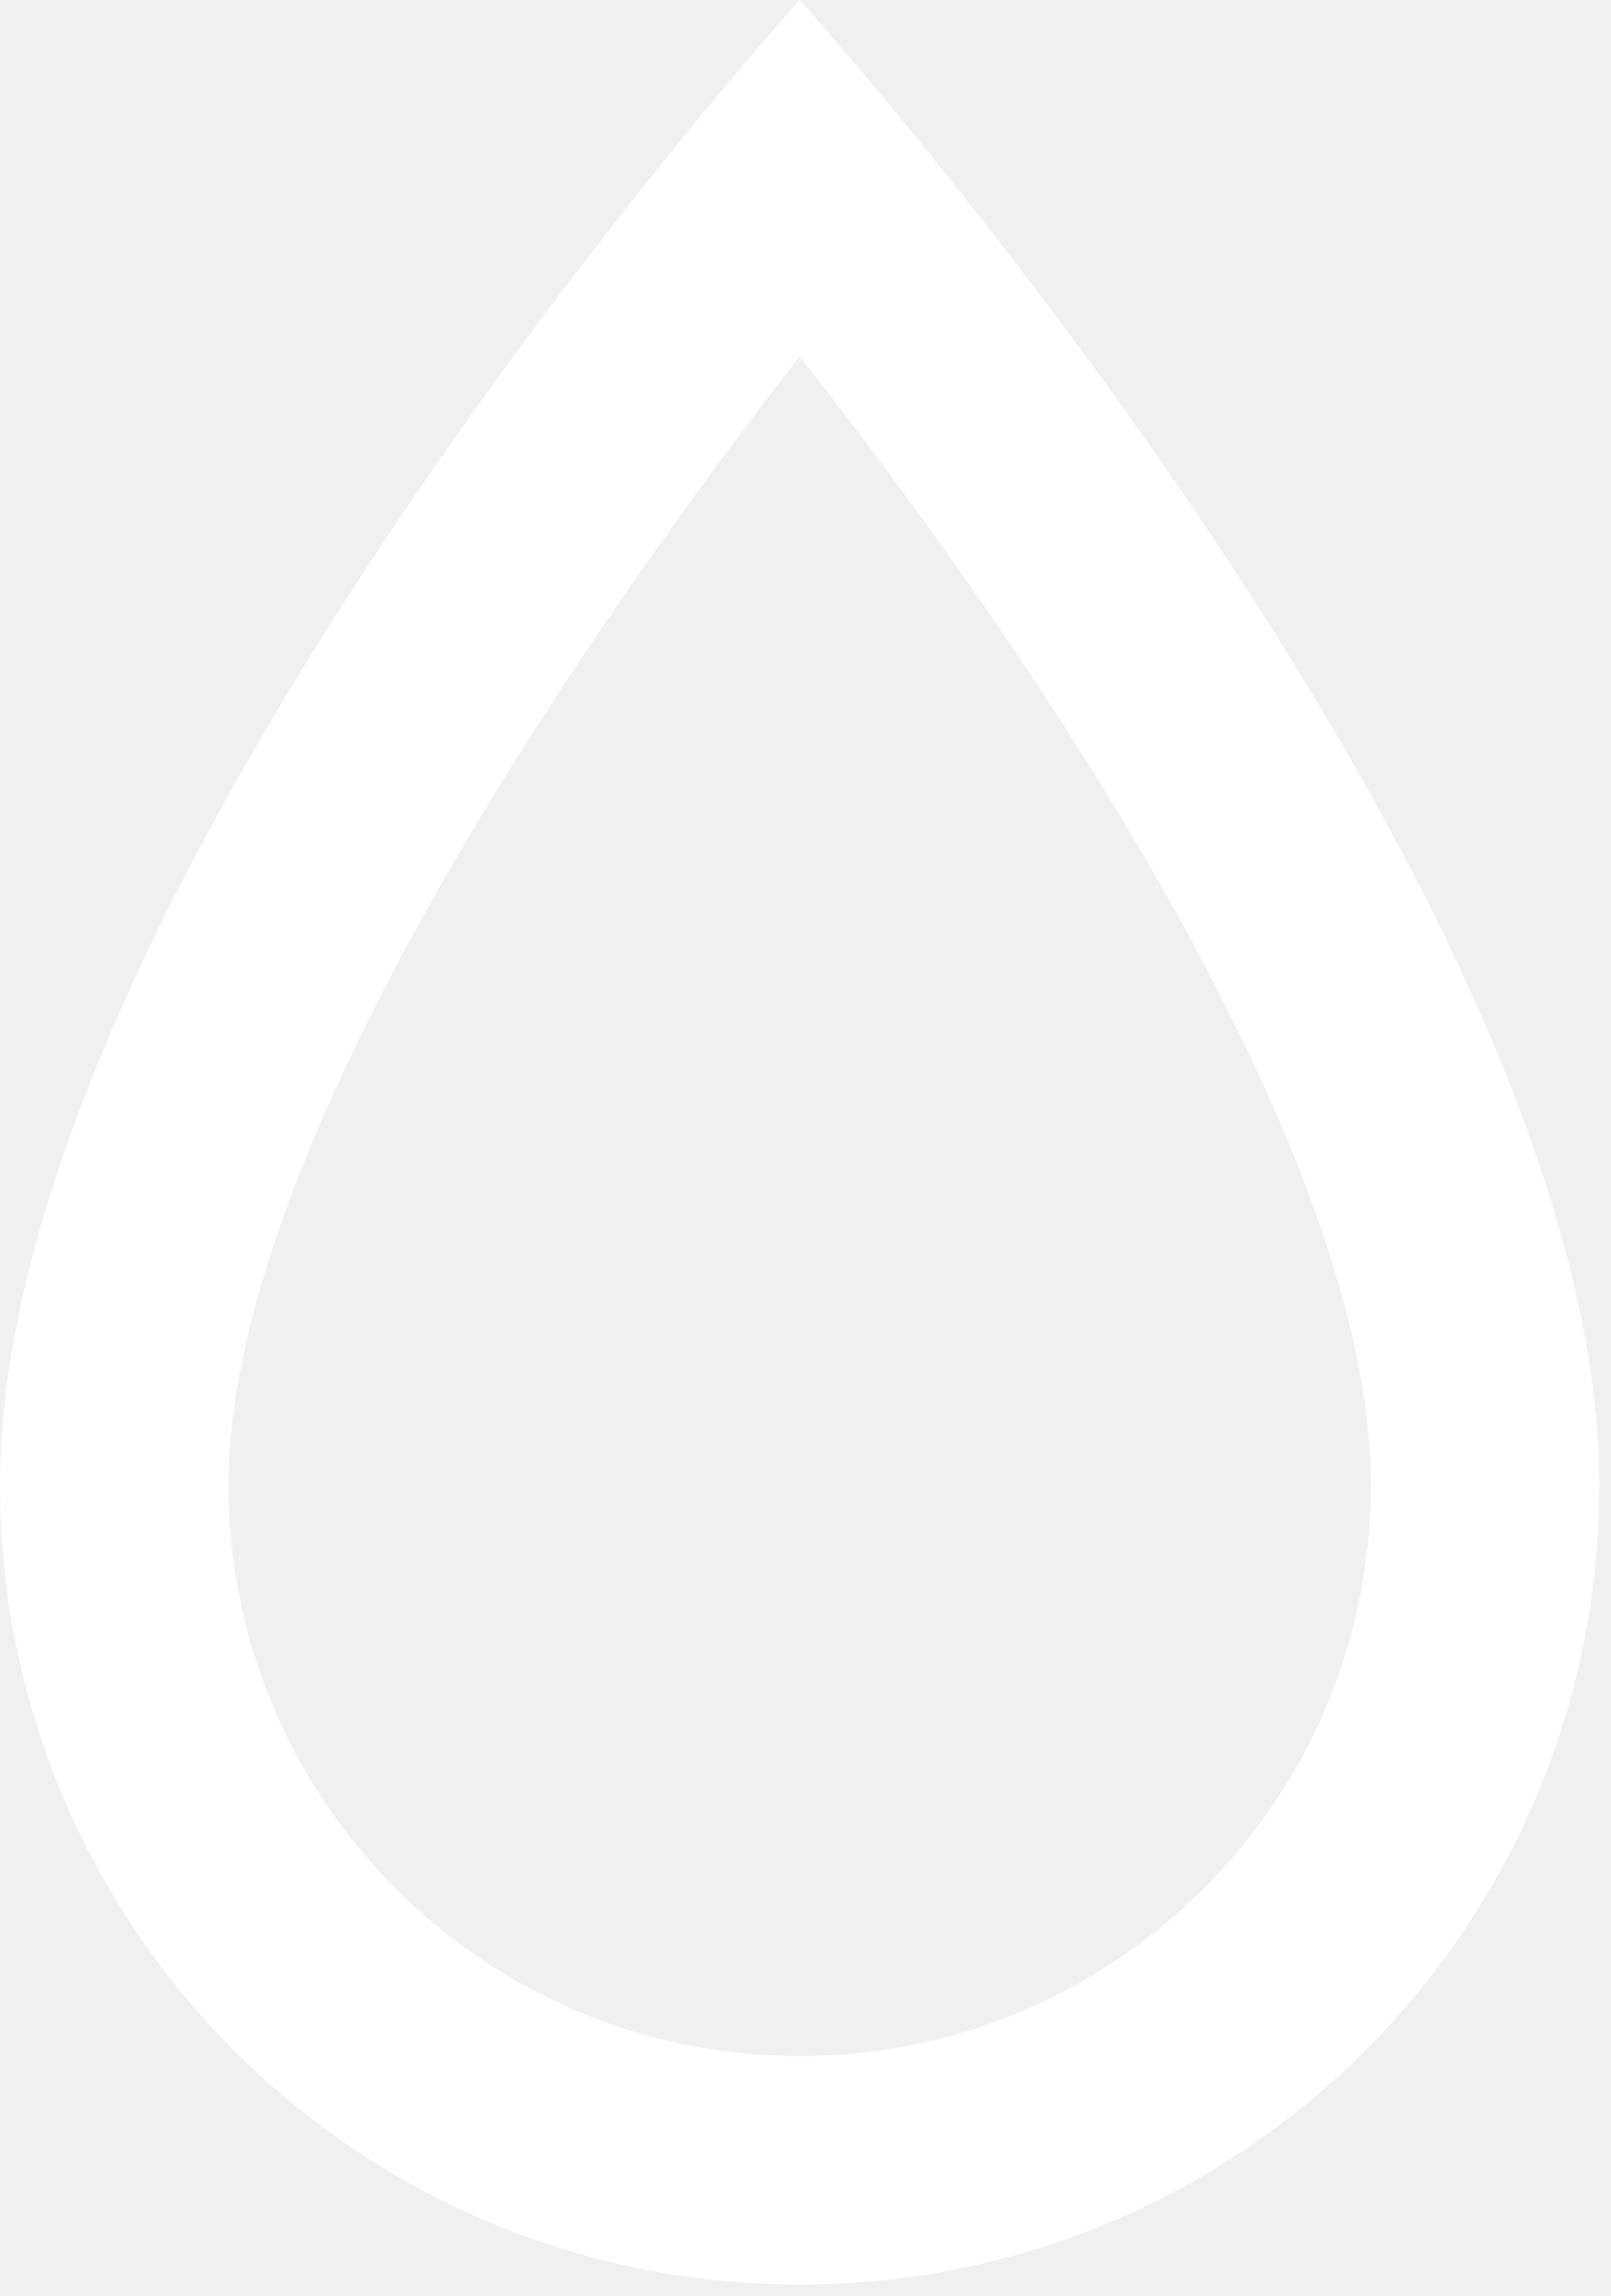
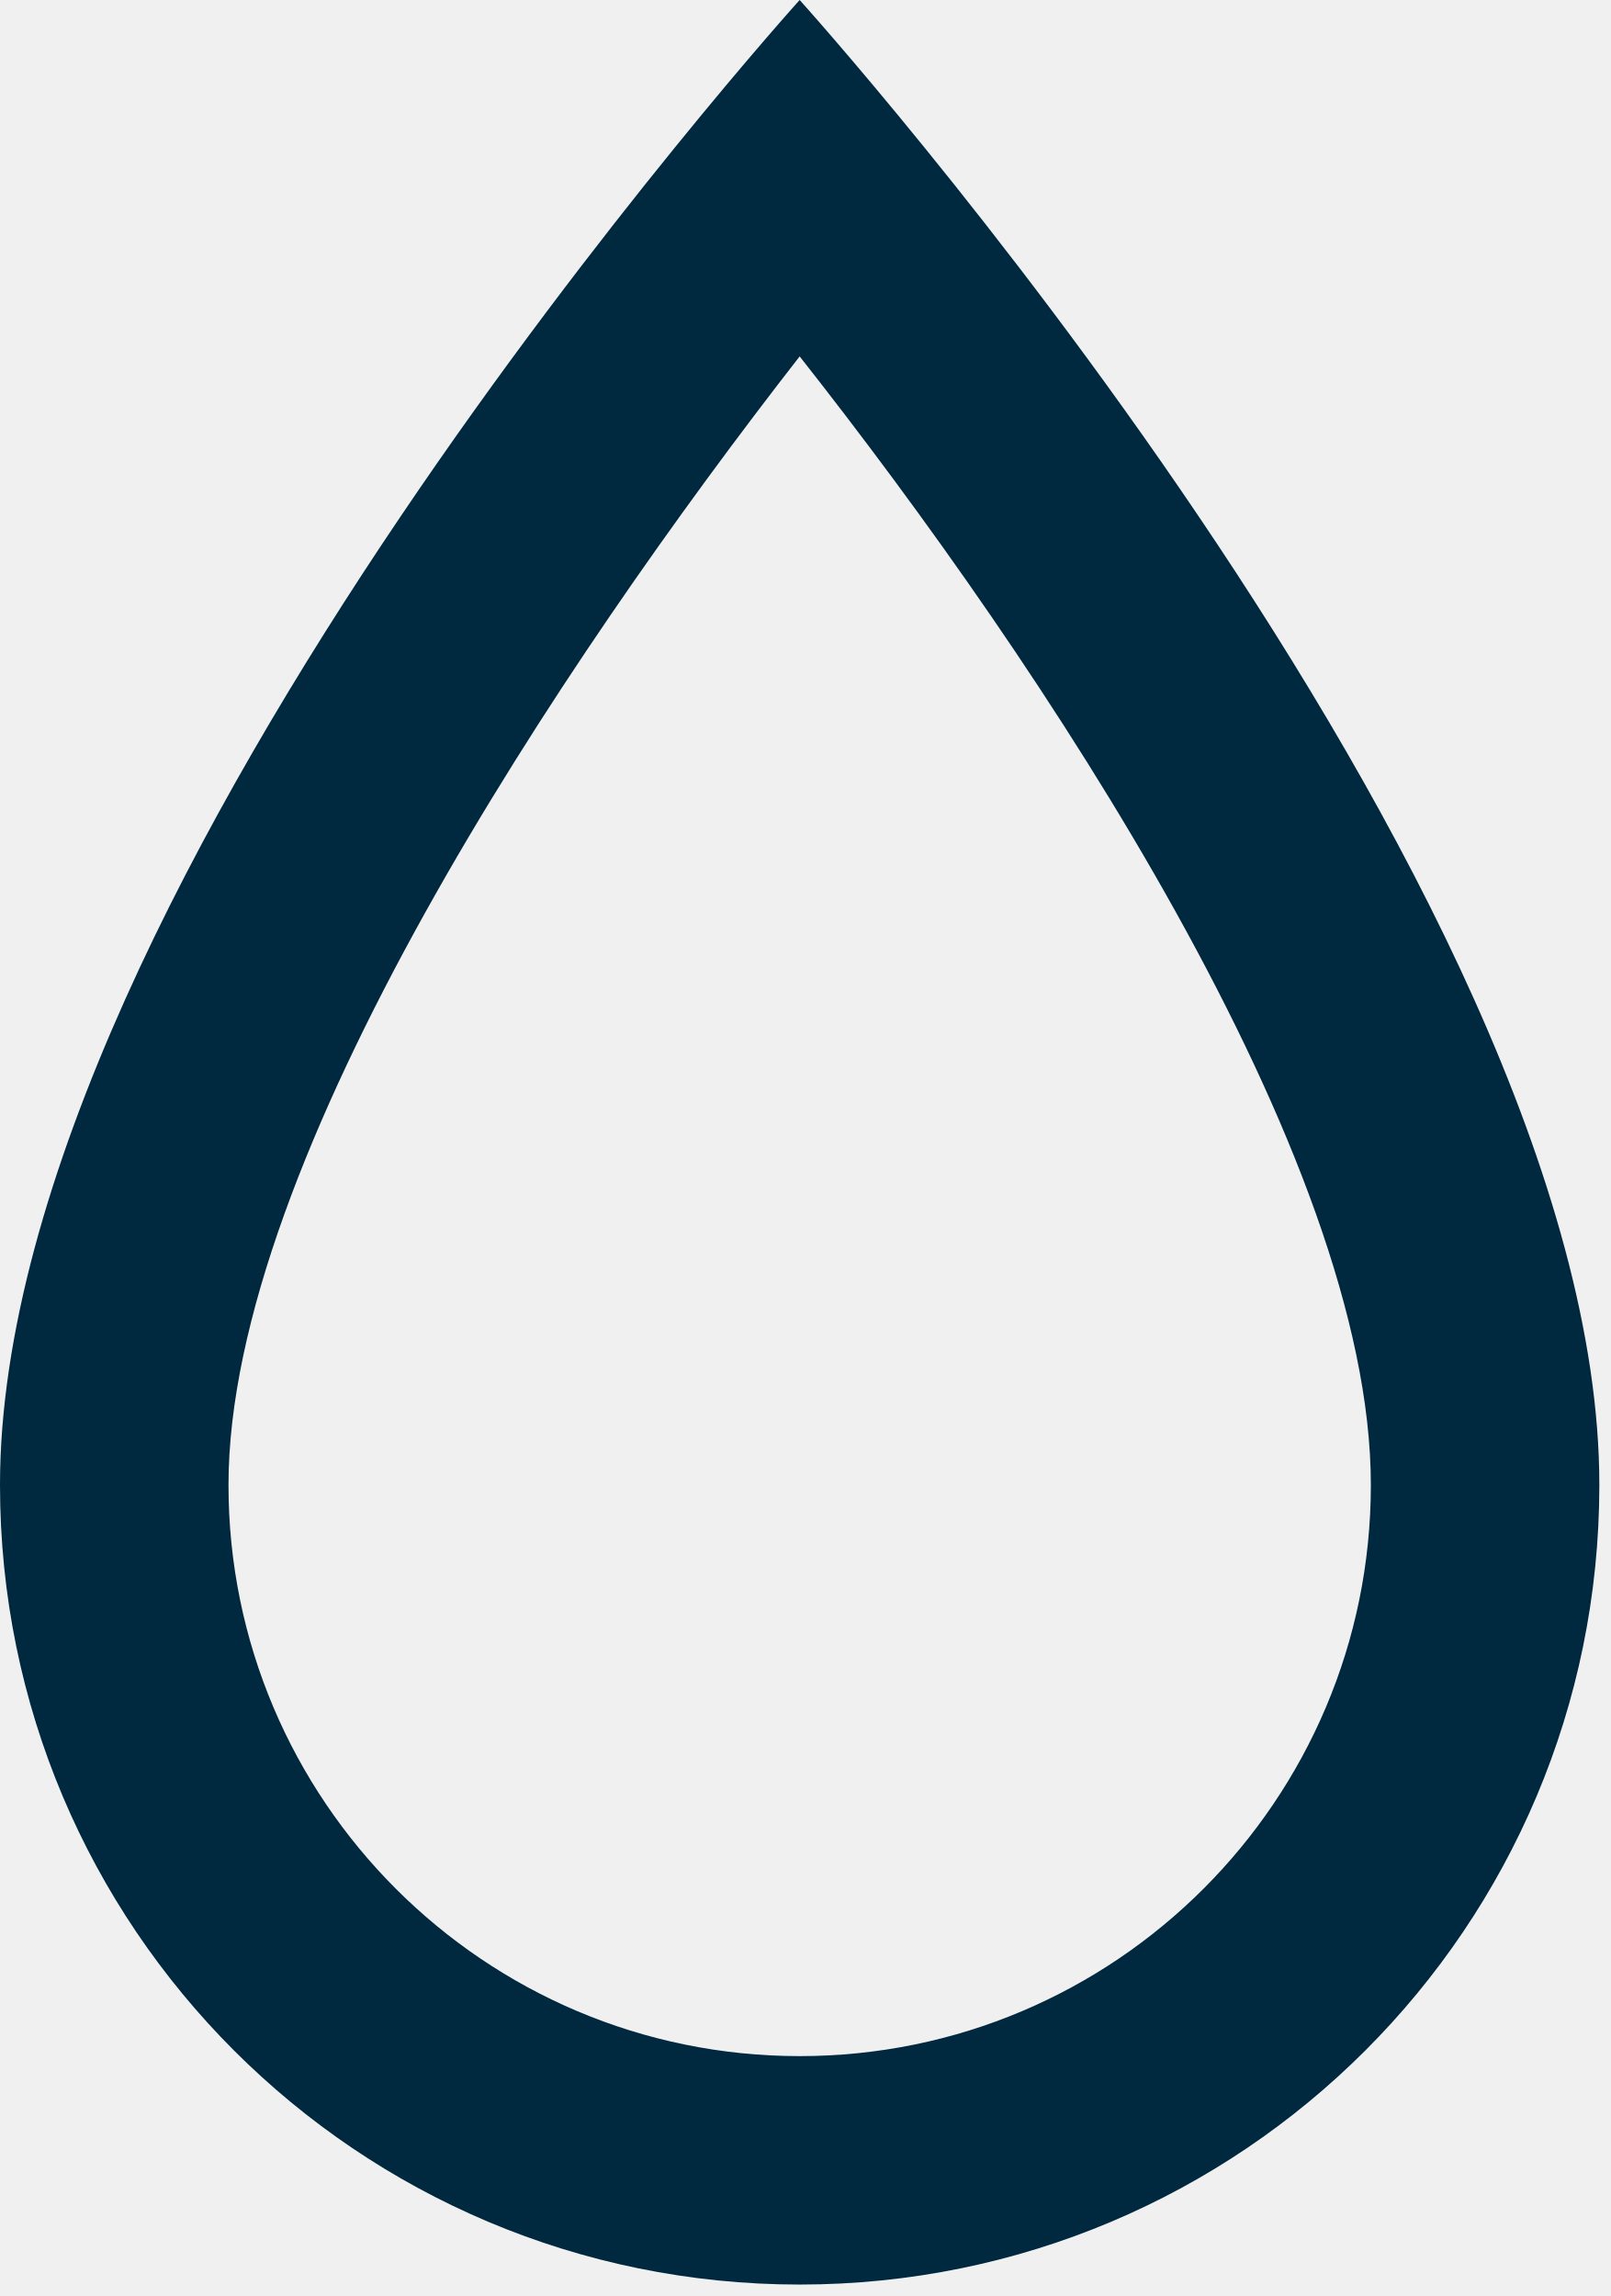
<svg xmlns="http://www.w3.org/2000/svg" width="47" height="67" viewBox="0 0 47 67" fill="none">
-   <path fill-rule="evenodd" clip-rule="evenodd" d="M0 43.333C0 56.233 10.433 66.666 23.333 66.666C36.233 66.666 46.667 56.233 46.667 43.333C46.667 25.833 23.333 -0 23.333 -0C23.333 -0 0 25.833 0 43.333ZM23.333 60C14.133 60 6.667 52.533 6.667 43.333C6.667 33.833 16.4 19.3 23.333 10.4C30.4 19.366 40 33.733 40 43.333C40 52.533 32.533 60 23.333 60Z" fill="white" />
+   <path fill-rule="evenodd" clip-rule="evenodd" d="M0 43.333C0 56.233 10.433 66.666 23.333 66.666C36.233 66.666 46.667 56.233 46.667 43.333C46.667 25.833 23.333 -0 23.333 -0C23.333 -0 0 25.833 0 43.333ZM23.333 60C14.133 60 6.667 52.533 6.667 43.333C6.667 33.833 16.4 19.3 23.333 10.4C30.4 19.366 40 33.733 40 43.333C40 52.533 32.533 60 23.333 60Z" fill="#00283F" />
</svg>
